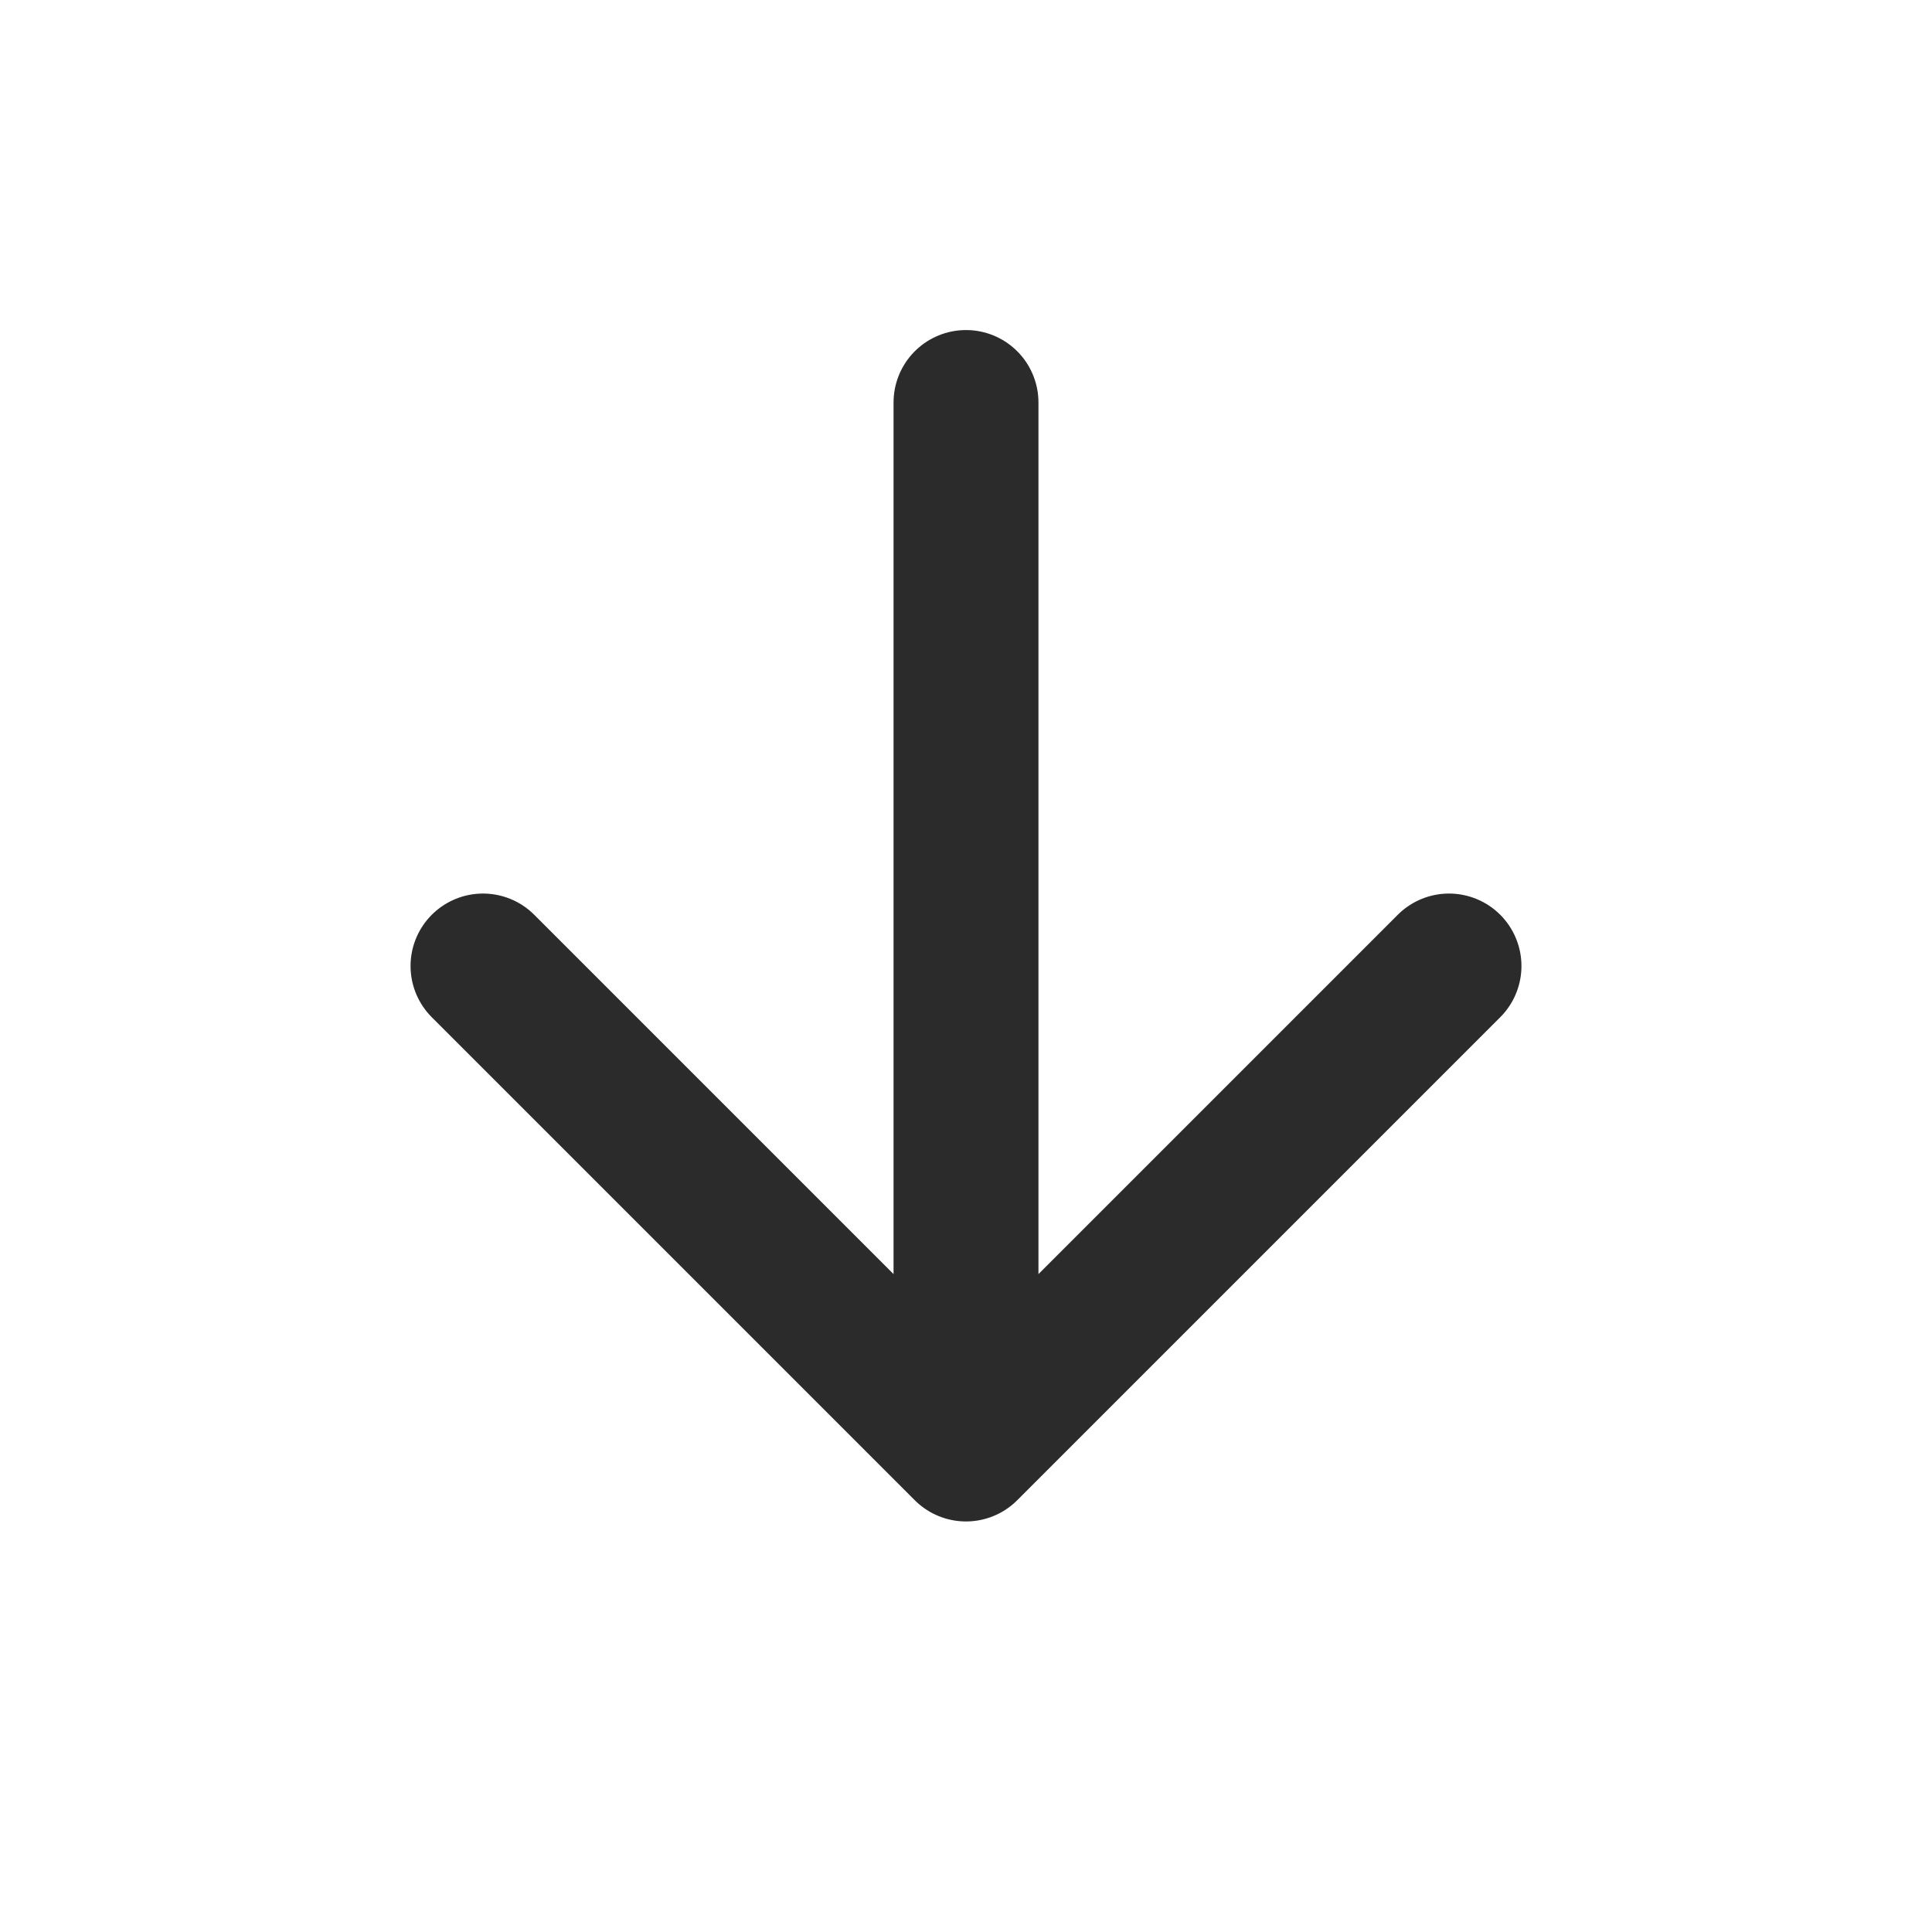
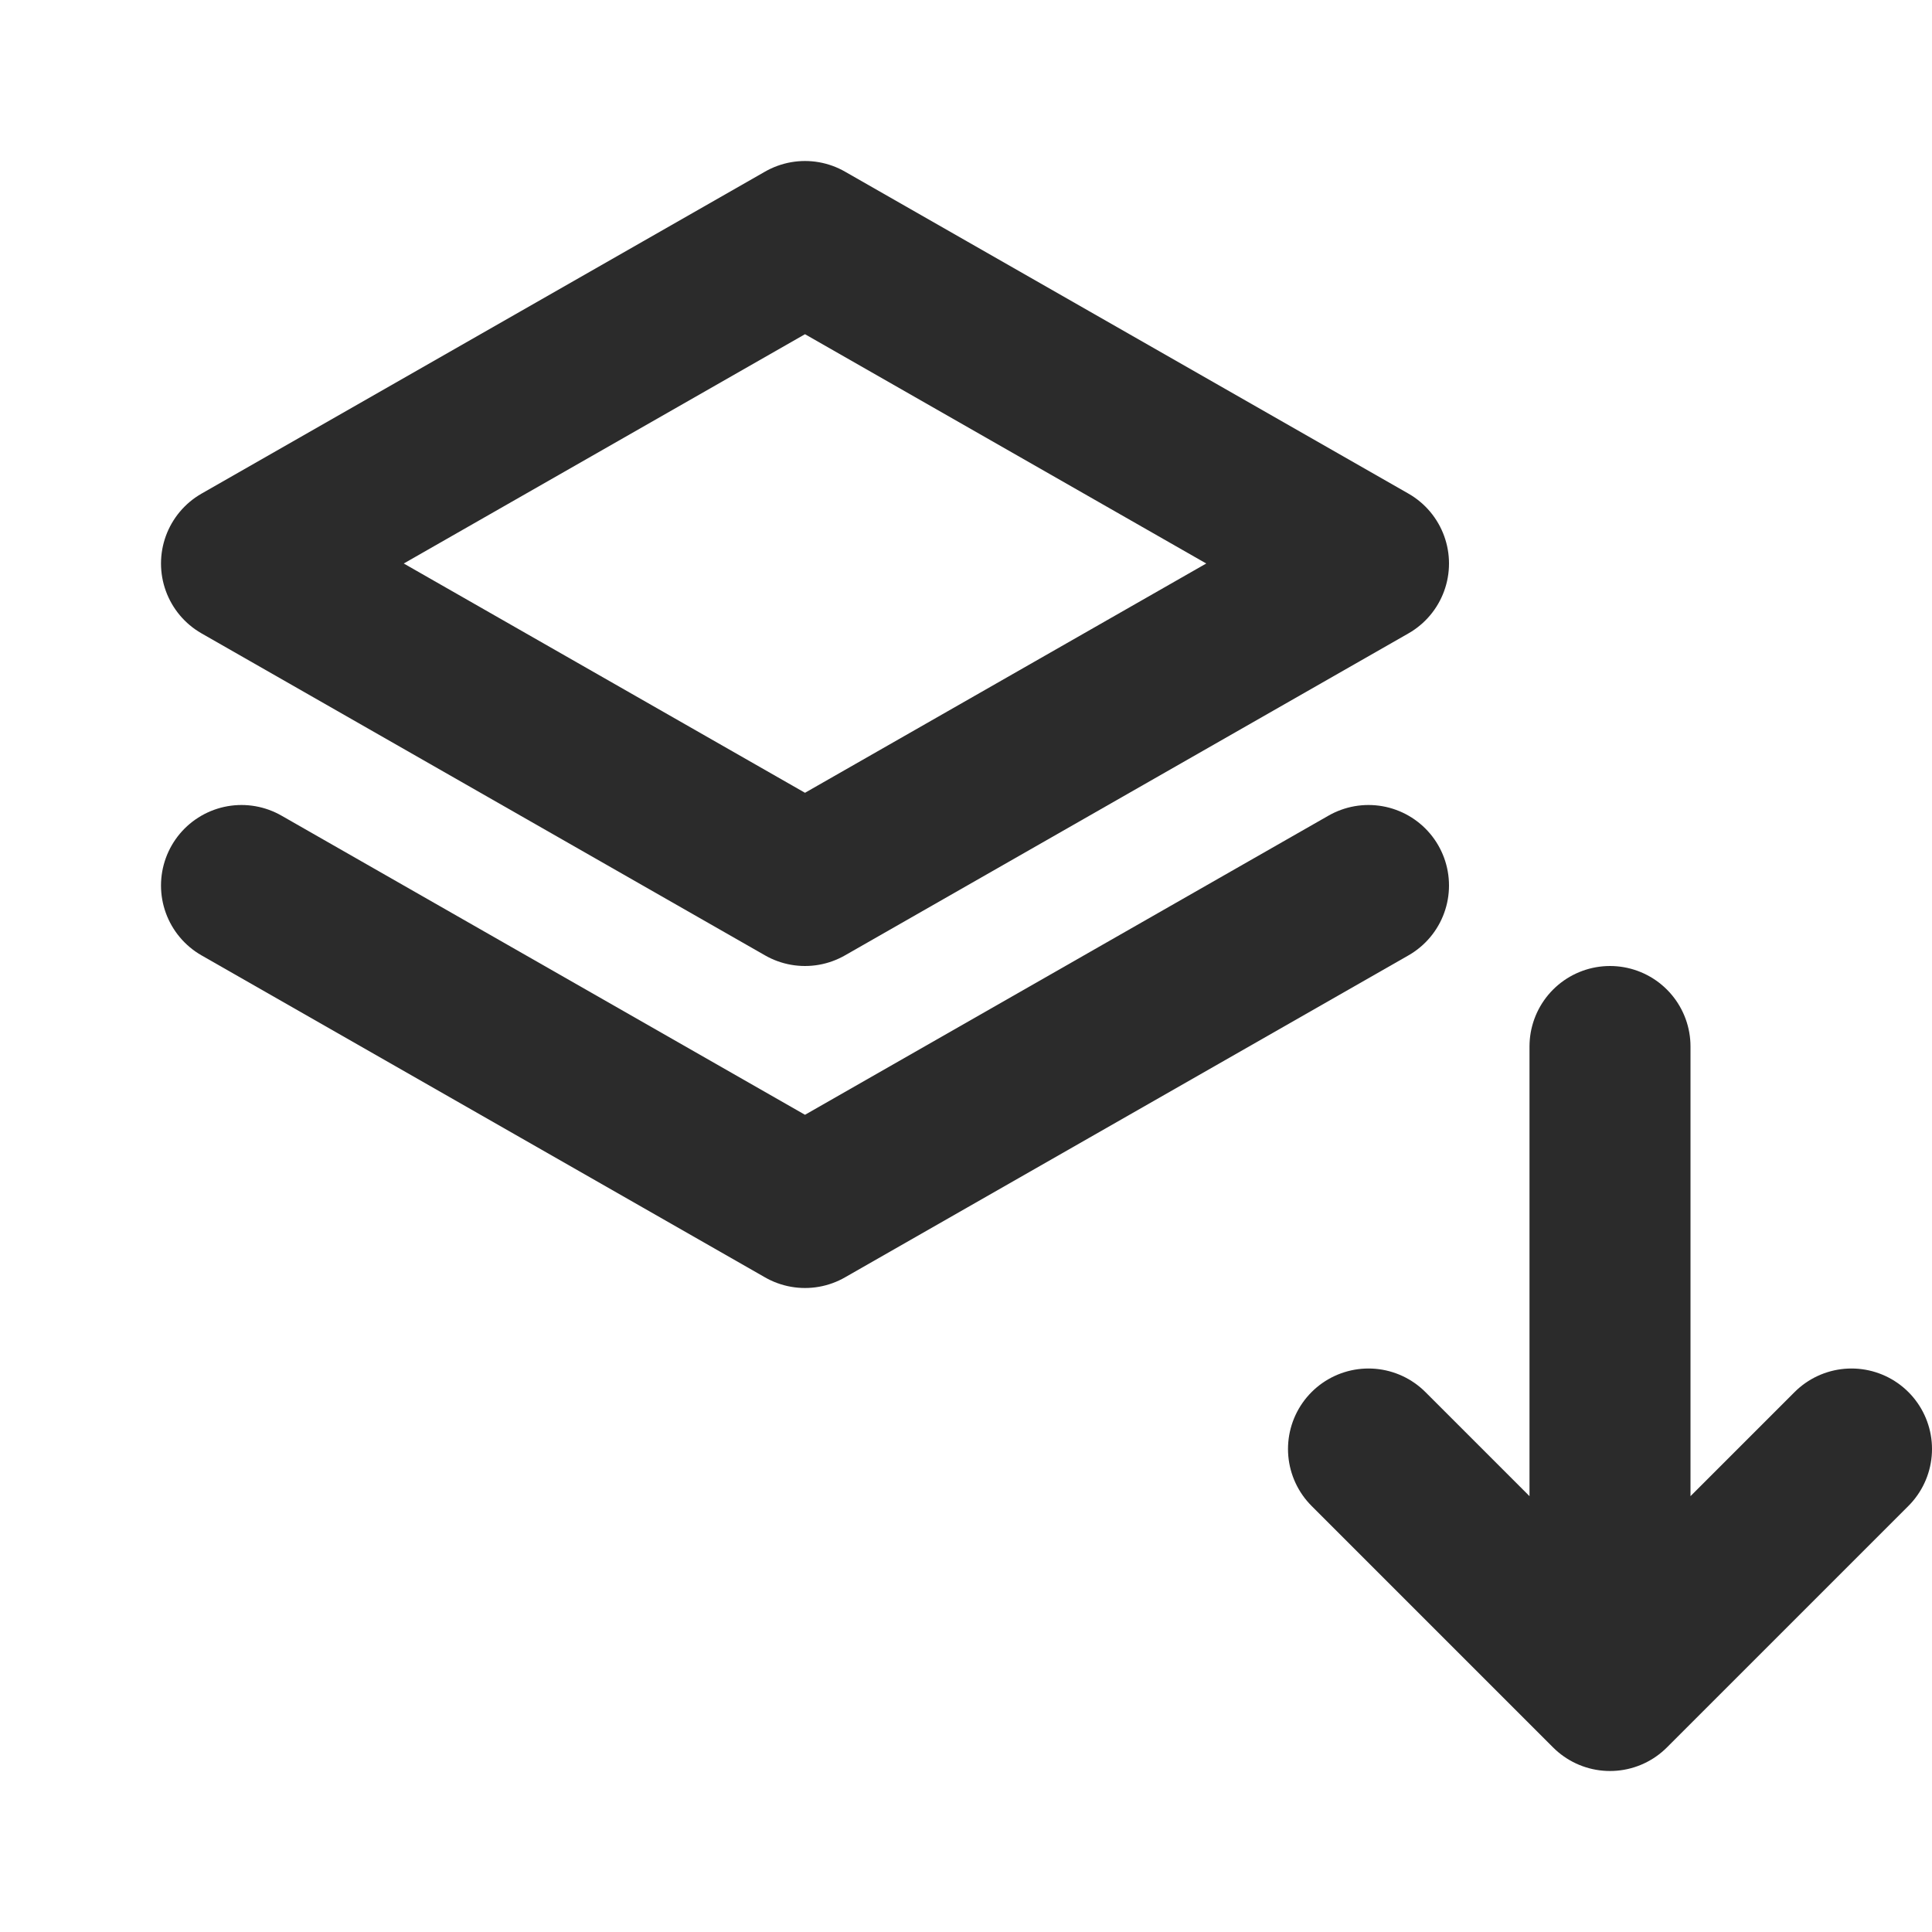
- <svg xmlns="http://www.w3.org/2000/svg" width="24" height="24" viewBox="0 0 24 24" fill="none" stroke="#2b2b2b" stroke-width="1.8" stroke-linecap="round" stroke-linejoin="round">
-   <path d="M12 5v13M6 12l6 6 6-6" />
+ <svg xmlns="http://www.w3.org/2000/svg" width="24" height="24" viewBox="0 0 24 24" fill="none" stroke="#2b2b2b" stroke-width="2" stroke-linecap="round" stroke-linejoin="round">
+   <path d="M10 3l7 4-7 4-7-4z" />
+   <path d="M3 11l7 4 7-4" />
+   <path d="M20 13v8M17 18l3 3 3-3" />
</svg>
